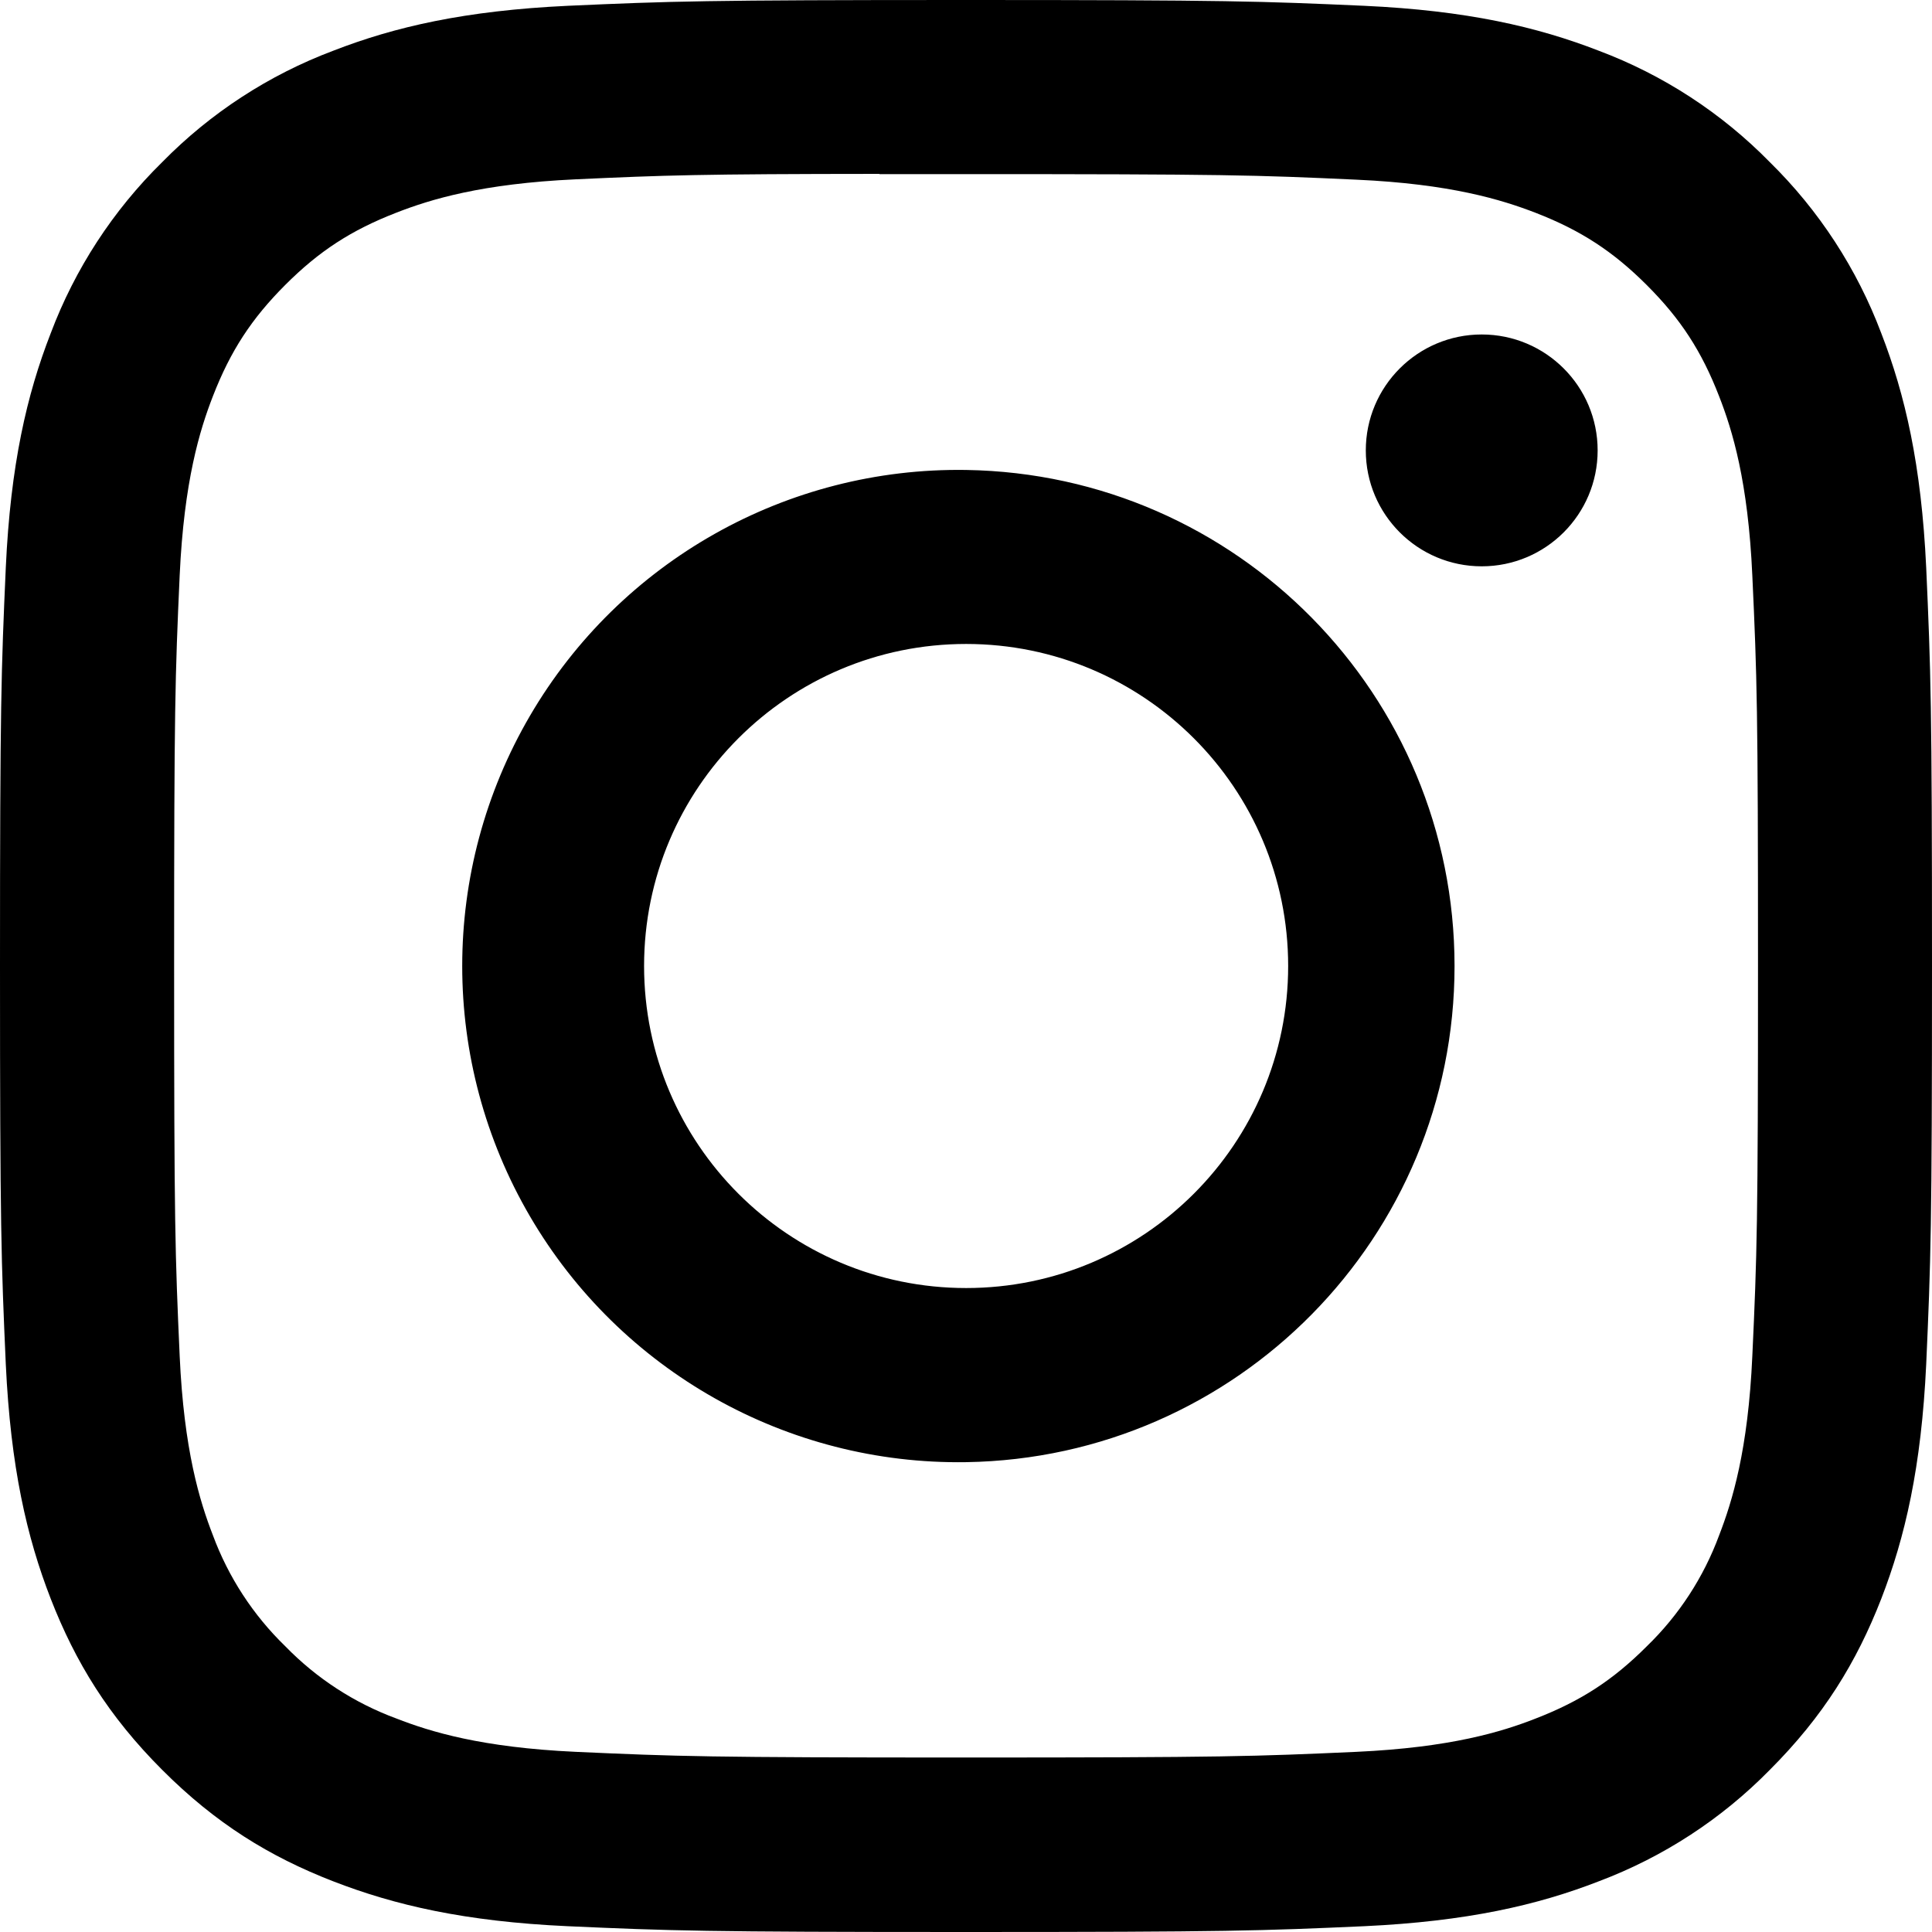
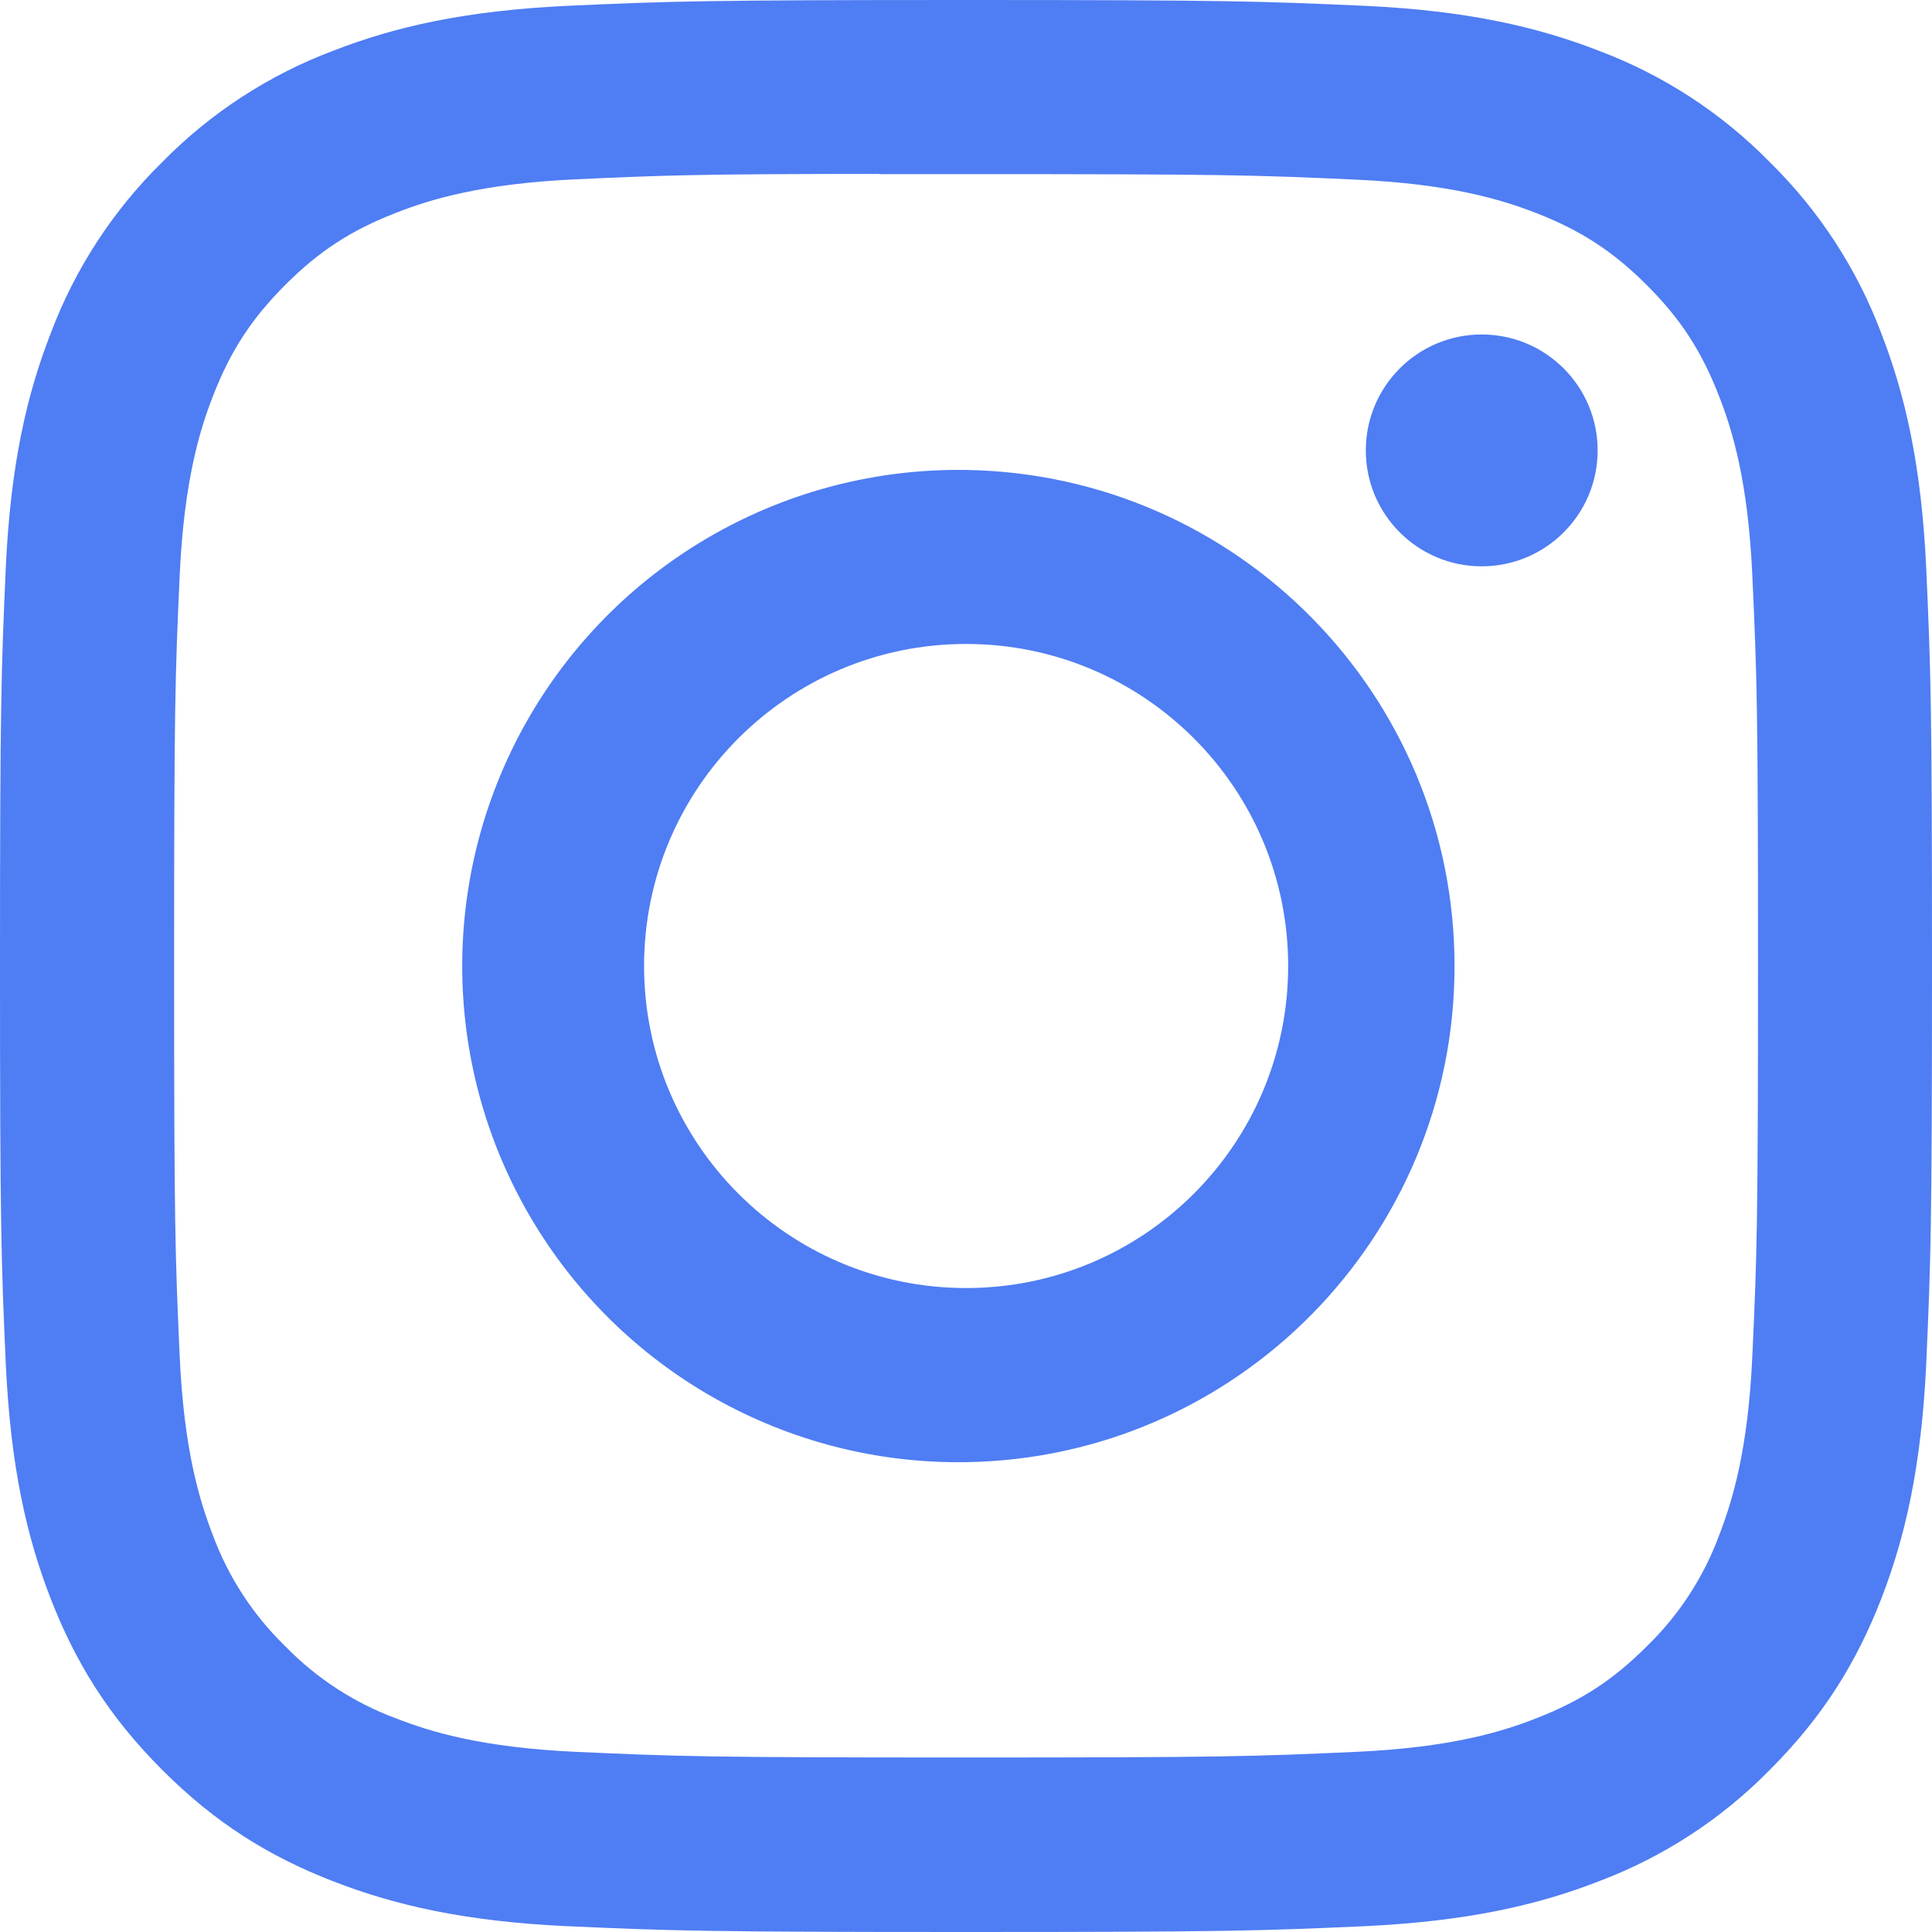
- <svg xmlns="http://www.w3.org/2000/svg" width="16" height="16" fill="currentColor" class="bi bi-instagram" viewBox="0 0 16 16">
+ <svg xmlns="http://www.w3.org/2000/svg" width="16" height="16" fill="hsl(223, 87%, 63%)" class="bi bi-instagram" viewBox="0 0 16 16">
  <path d="M8 0C5.829 0 5.556.01 4.703.048 3.85.088 3.269.222 2.76.42a3.917 3.917 0 0 0-1.417.923A3.927 3.927 0 0 0 .42 2.76C.222 3.268.087 3.85.048 4.7.01 5.555 0 5.827 0 8.001c0 2.172.01 2.444.048 3.297.04.852.174 1.433.372 1.942.205.526.478.972.923 1.417.444.445.89.719 1.416.923.51.198 1.09.333 1.942.372C5.555 15.99 5.827 16 8 16s2.444-.01 3.298-.048c.851-.04 1.434-.174 1.943-.372a3.916 3.916 0 0 0 1.416-.923c.445-.445.718-.891.923-1.417.197-.509.332-1.09.372-1.942C15.99 10.445 16 10.173 16 8s-.01-2.445-.048-3.299c-.04-.851-.175-1.433-.372-1.941a3.926 3.926 0 0 0-.923-1.417A3.911 3.911 0 0 0 13.24.42c-.51-.198-1.092-.333-1.943-.372C10.443.01 10.172 0 7.998 0h.003zm-.717 1.442h.718c2.136 0 2.389.007 3.232.046.78.035 1.204.166 1.486.275.373.145.64.319.92.599.28.28.453.546.598.92.11.281.24.705.275 1.485.039.843.047 1.096.047 3.231s-.008 2.389-.047 3.232c-.035.78-.166 1.203-.275 1.485a2.47 2.47 0 0 1-.599.919c-.28.28-.546.453-.92.598-.28.11-.704.24-1.485.276-.843.038-1.096.047-3.232.047s-2.39-.009-3.233-.047c-.78-.036-1.203-.166-1.485-.276a2.478 2.478 0 0 1-.92-.598 2.48 2.48 0 0 1-.6-.92c-.109-.281-.24-.705-.275-1.485-.038-.843-.046-1.096-.046-3.233 0-2.136.008-2.388.046-3.231.036-.78.166-1.204.276-1.486.145-.373.319-.64.599-.92.28-.28.546-.453.92-.598.282-.11.705-.24 1.485-.276.738-.034 1.024-.044 2.515-.045v.002zm4.988 1.328a.96.96 0 1 0 0 1.92.96.96 0 0 0 0-1.92zm-4.27 1.122a4.109 4.109 0 1 0 0 8.217 4.109 4.109 0 0 0 0-8.217zm0 1.441a2.667 2.667 0 1 1 0 5.334 2.667 2.667 0 0 1 0-5.334z" />
</svg>
